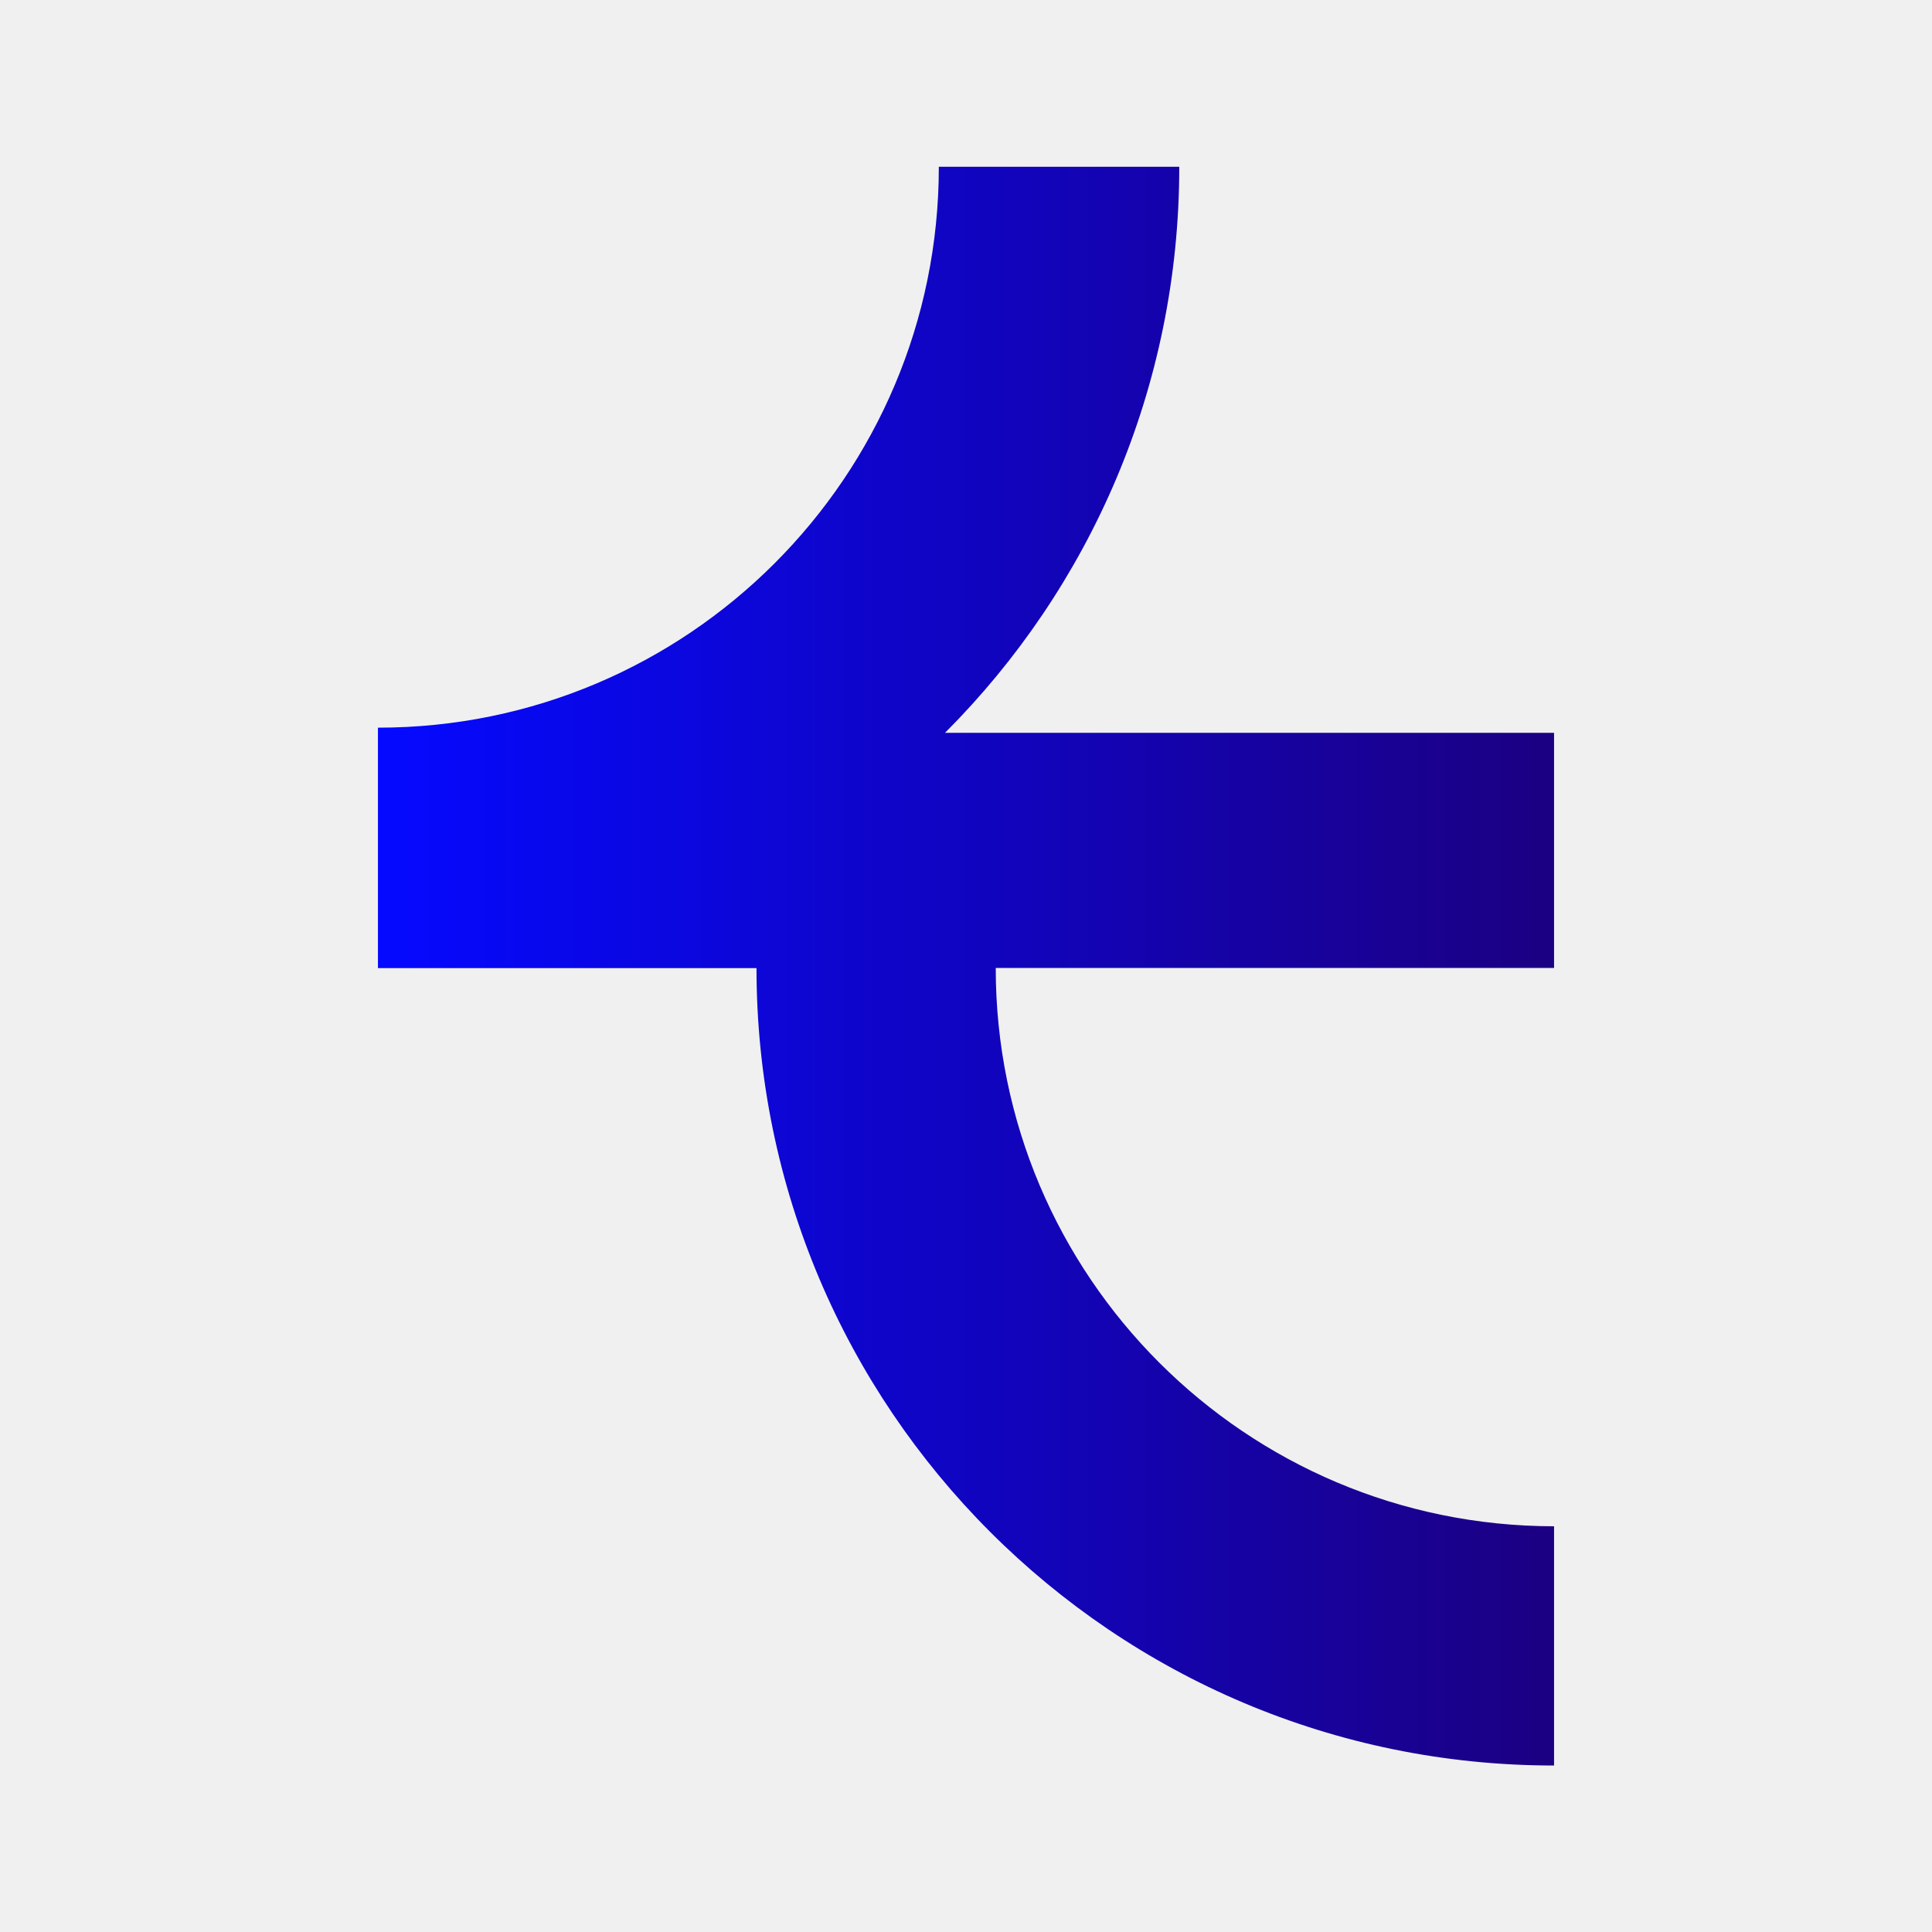
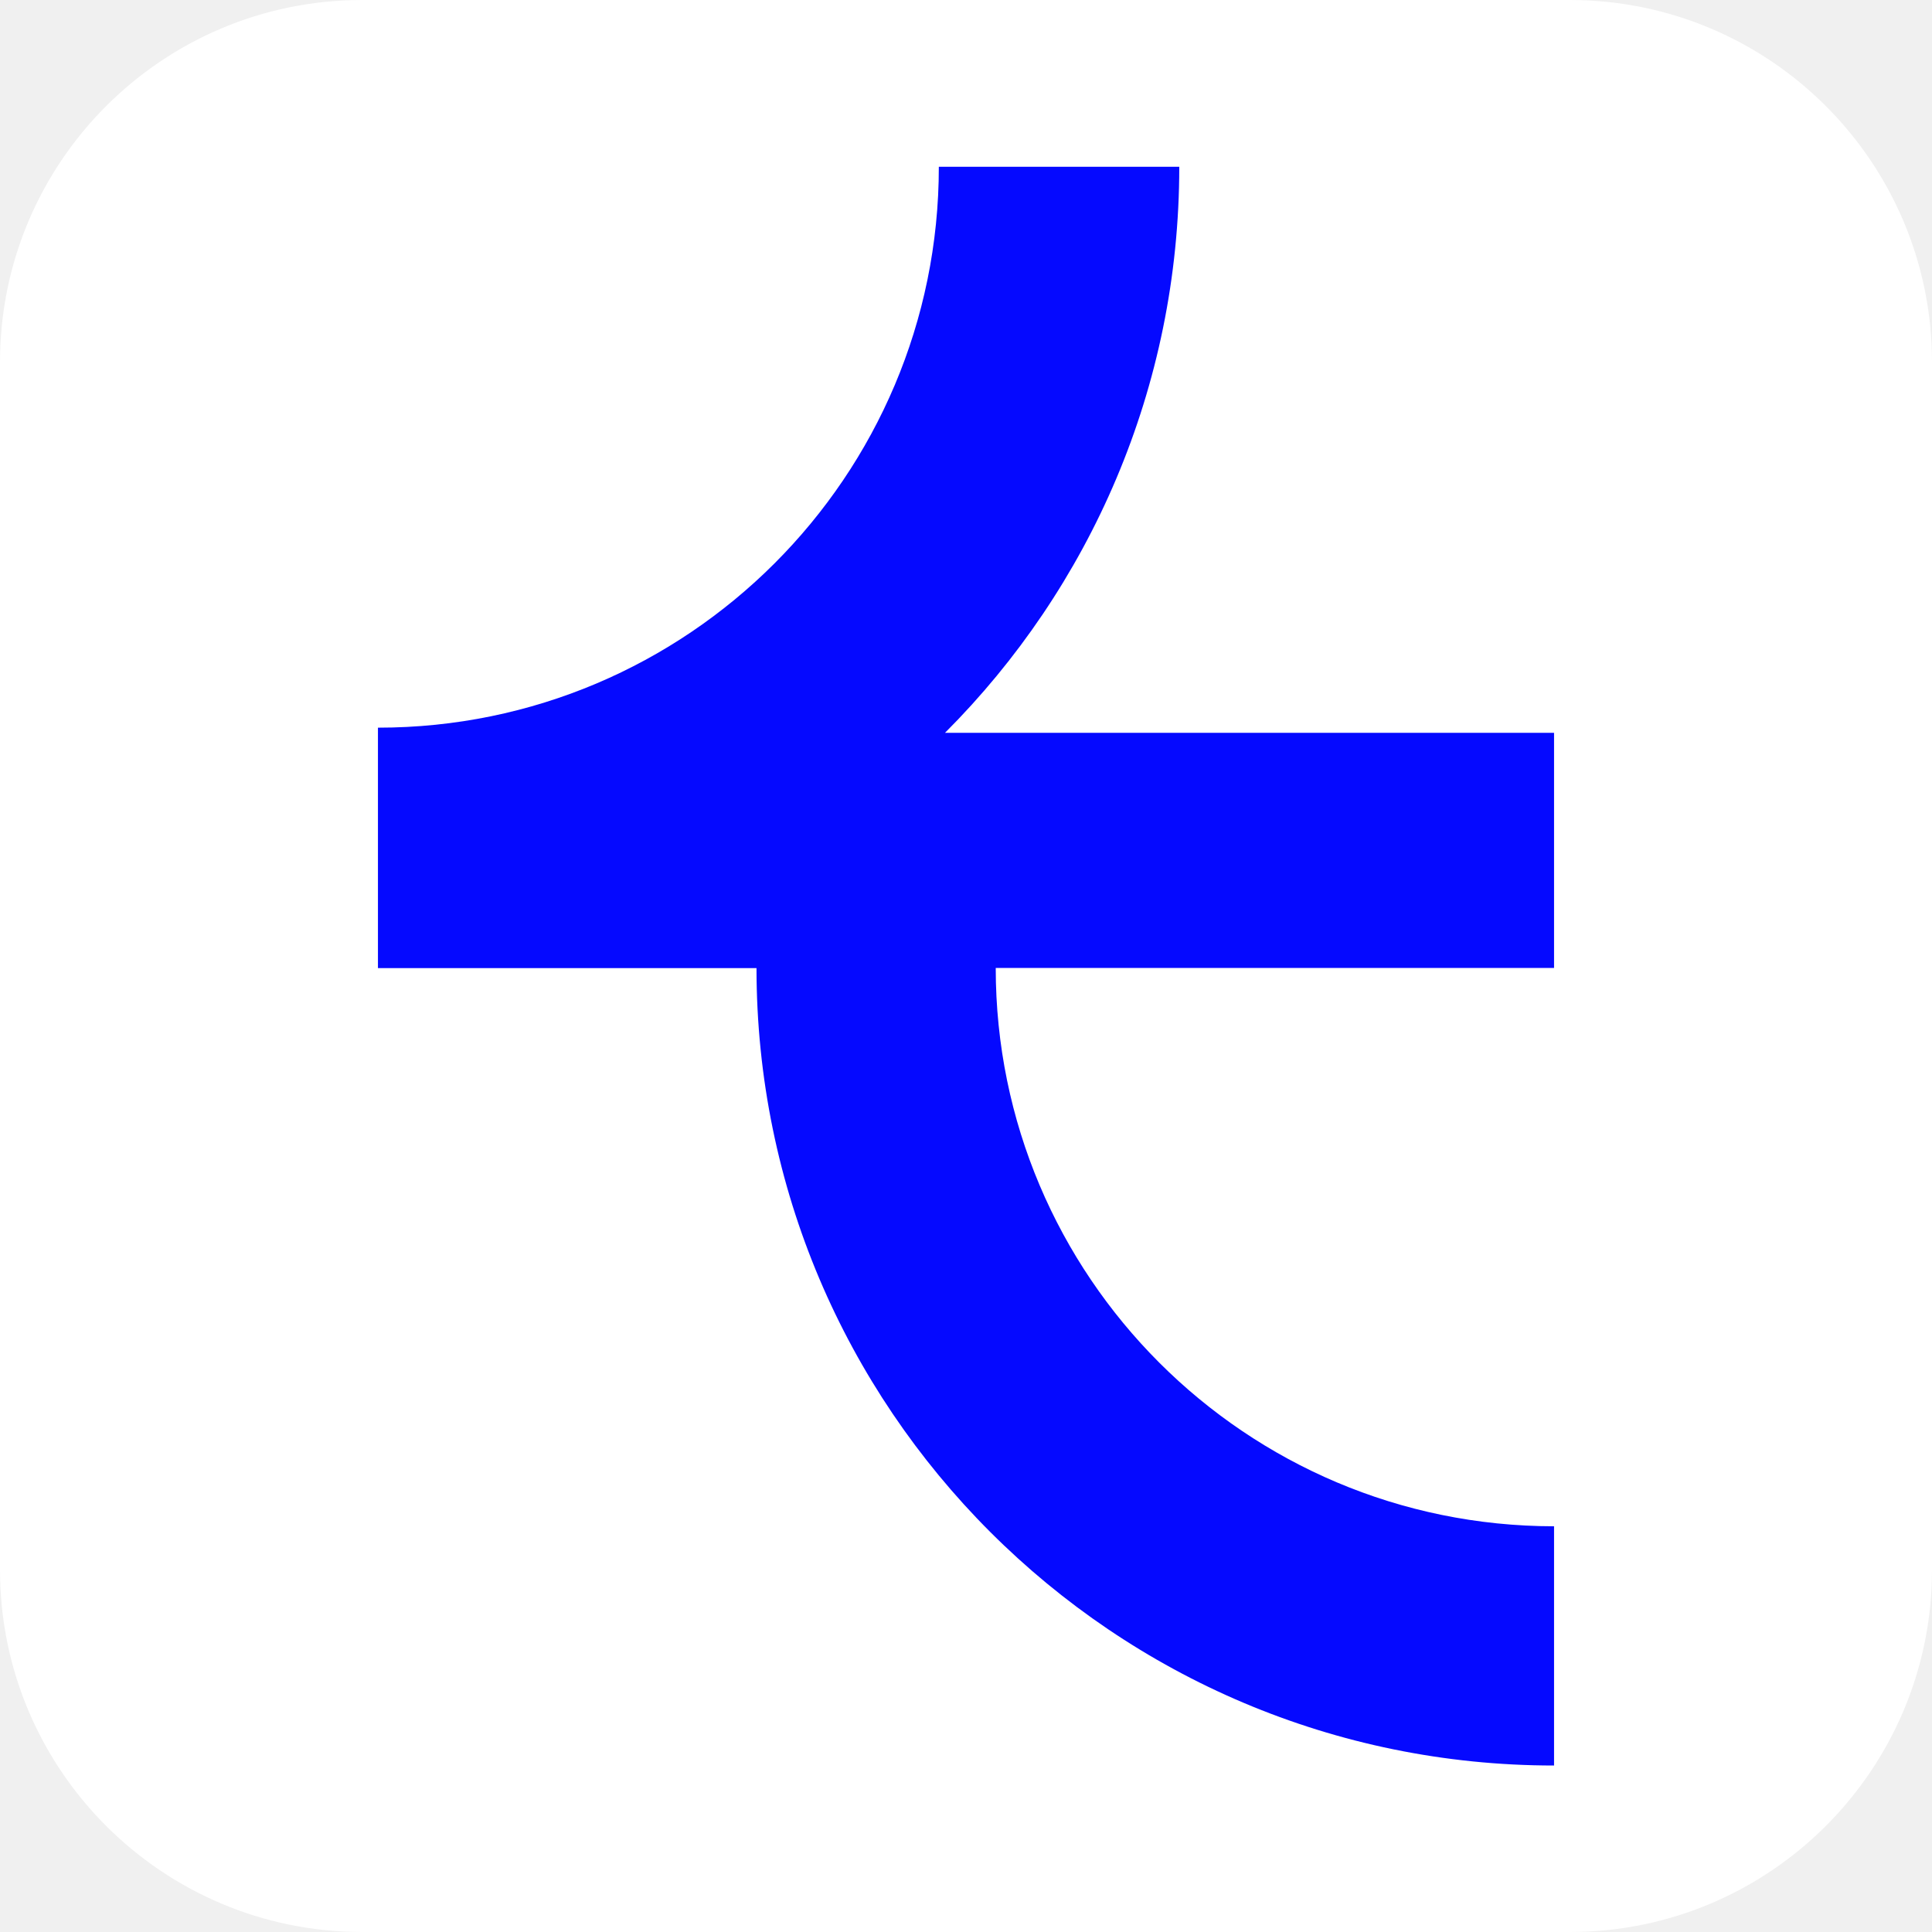
- <svg xmlns="http://www.w3.org/2000/svg" id="Layer_1" data-name="Layer 1" viewBox="0 0 128 128" width="128" height="128">
-   <defs>
-     <linearGradient id="linear-gradient" x1="25.04" y1="66" x2="102.96" y2="66" gradientTransform="translate(0 130) scale(1 -1)" gradientUnits="userSpaceOnUse">
-       <stop offset="0" stop-color="#0509ff" />
-       <stop offset="1" stop-color="#1c0082" />
-     </linearGradient>
-   </defs>
-   <path d="M102.96,64.13h-36.99c0,20.42,16.56,36.98,36.99,36.99v15.85c-29.18,0-52.83-23.66-52.84-52.83h-25.08v-15.93c20.52,0,37.16-16.64,37.16-37.16h15.93c0,14.64-5.93,27.9-15.52,37.5h40.35v15.58h0Z" style="fill: url(#linear-gradient);" />
+ <svg xmlns="http://www.w3.org/2000/svg" version="1.1" width="128" height="128" viewBox="0 0 128 128">
+   <rect width="128" height="128" rx="24" fill="#FFFFFF" />
+   <path d="M102.96,64.13h-36.99c0,20.42,16.56,36.98,36.99,36.99v15.85c-29.18,0-52.83-23.66-52.84-52.83h-25.08v-15.93c20.52,0,37.16-16.64,37.16-37.16h15.93c0,14.64-5.93,27.9-15.52,37.5h40.35v15.58h0Z" fill="#0509ff" />
</svg>
